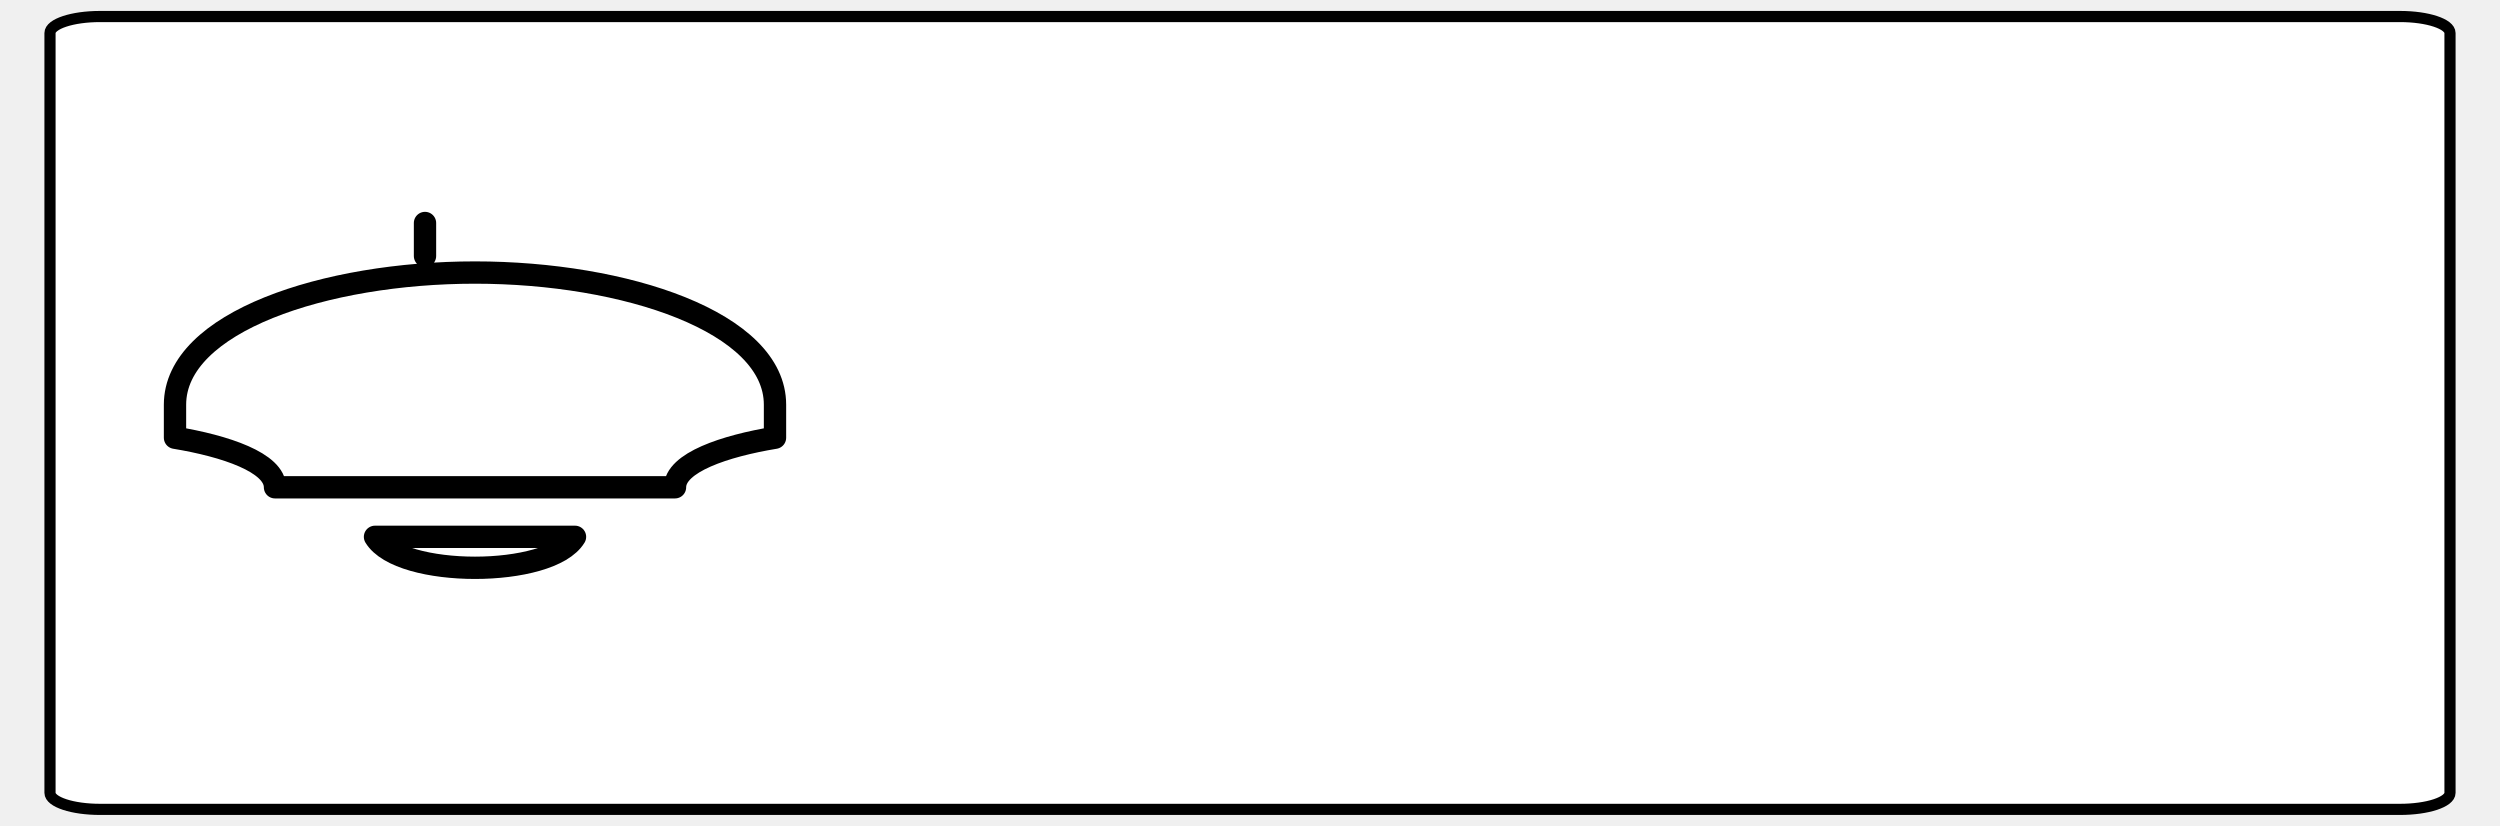
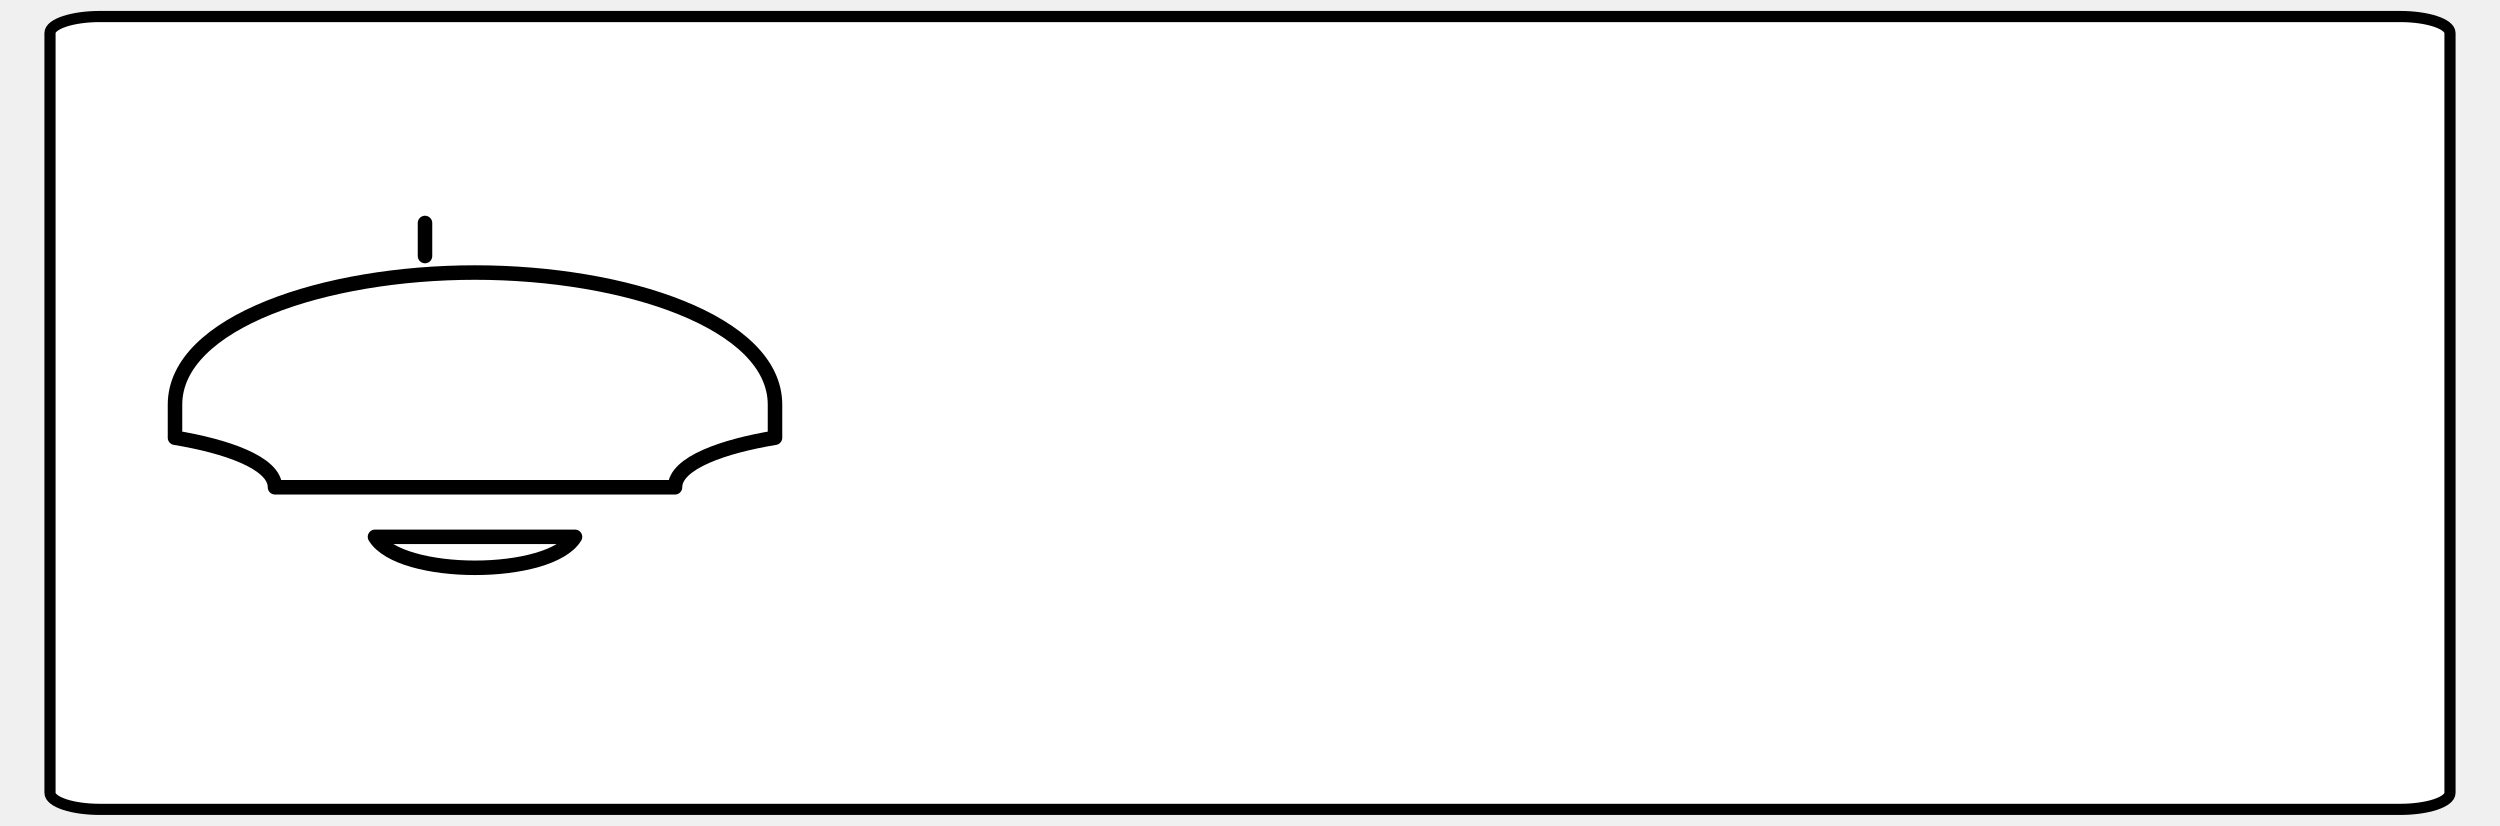
<svg xmlns="http://www.w3.org/2000/svg" viewBox="0 0 100 100" width="224" height="74" preserveAspectRatio="none">
  <rect x="2" y="2" width="96" height="96" rx="2" fill="#ffffff" stroke="#000000" stroke-width="1" vector-effect="non-scaling-stroke" class="node-shape" />
-   <path d="M17 27V31M11 59C11 56 9 54 7 53V49C7 39 13 33 19 33C25 33 31 39 31 49V53C29 54 27 56 27 59Z M15 65C16 70 22 70 23 65Z" fill="none" stroke="#000000" stroke-width="2" stroke-linecap="round" stroke-linejoin="round" vector-effect="non-scaling-stroke" class="node-detail" />
+   <path d="M17 27V31M11 59C11 56 9 54 7 53V49C7 39 13 33 19 33C25 33 31 39 31 49V53C29 54 27 56 27 59Z M15 65C16 70 22 70 23 65Z" fill="none" stroke="#000000" stroke-width="1.3" stroke-linecap="round" stroke-linejoin="round" vector-effect="non-scaling-stroke" class="node-detail" />
</svg>
